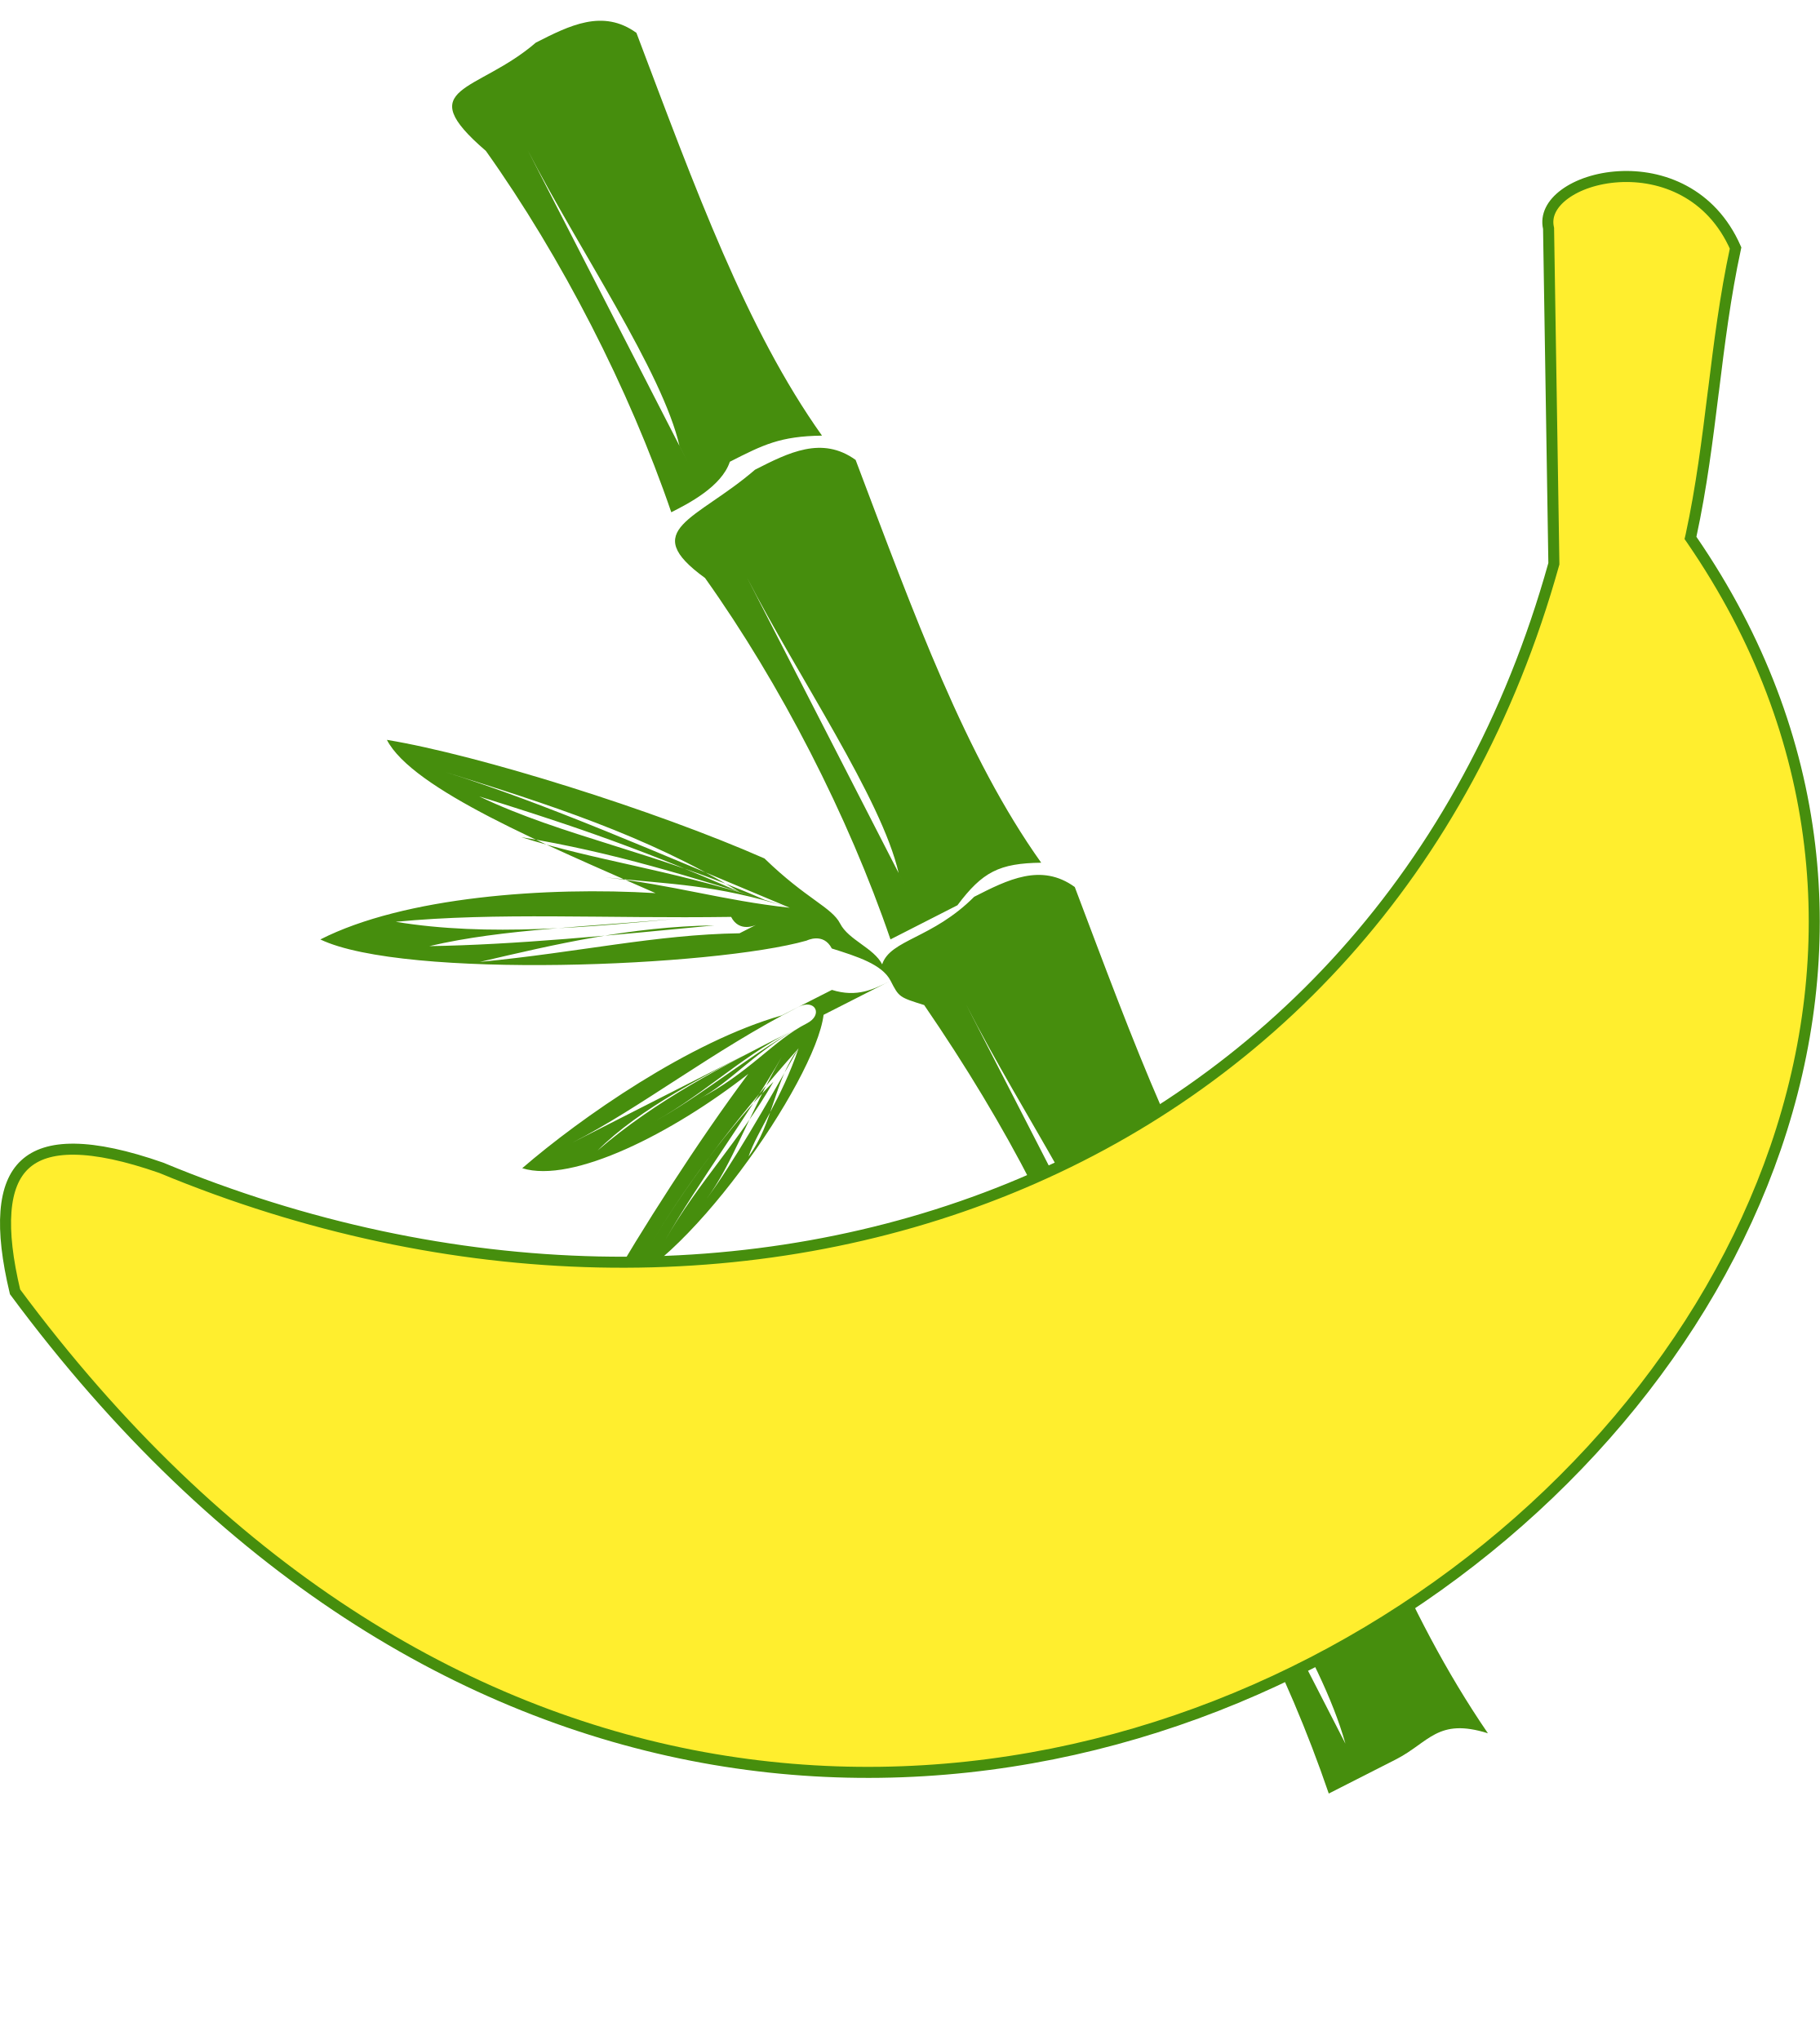
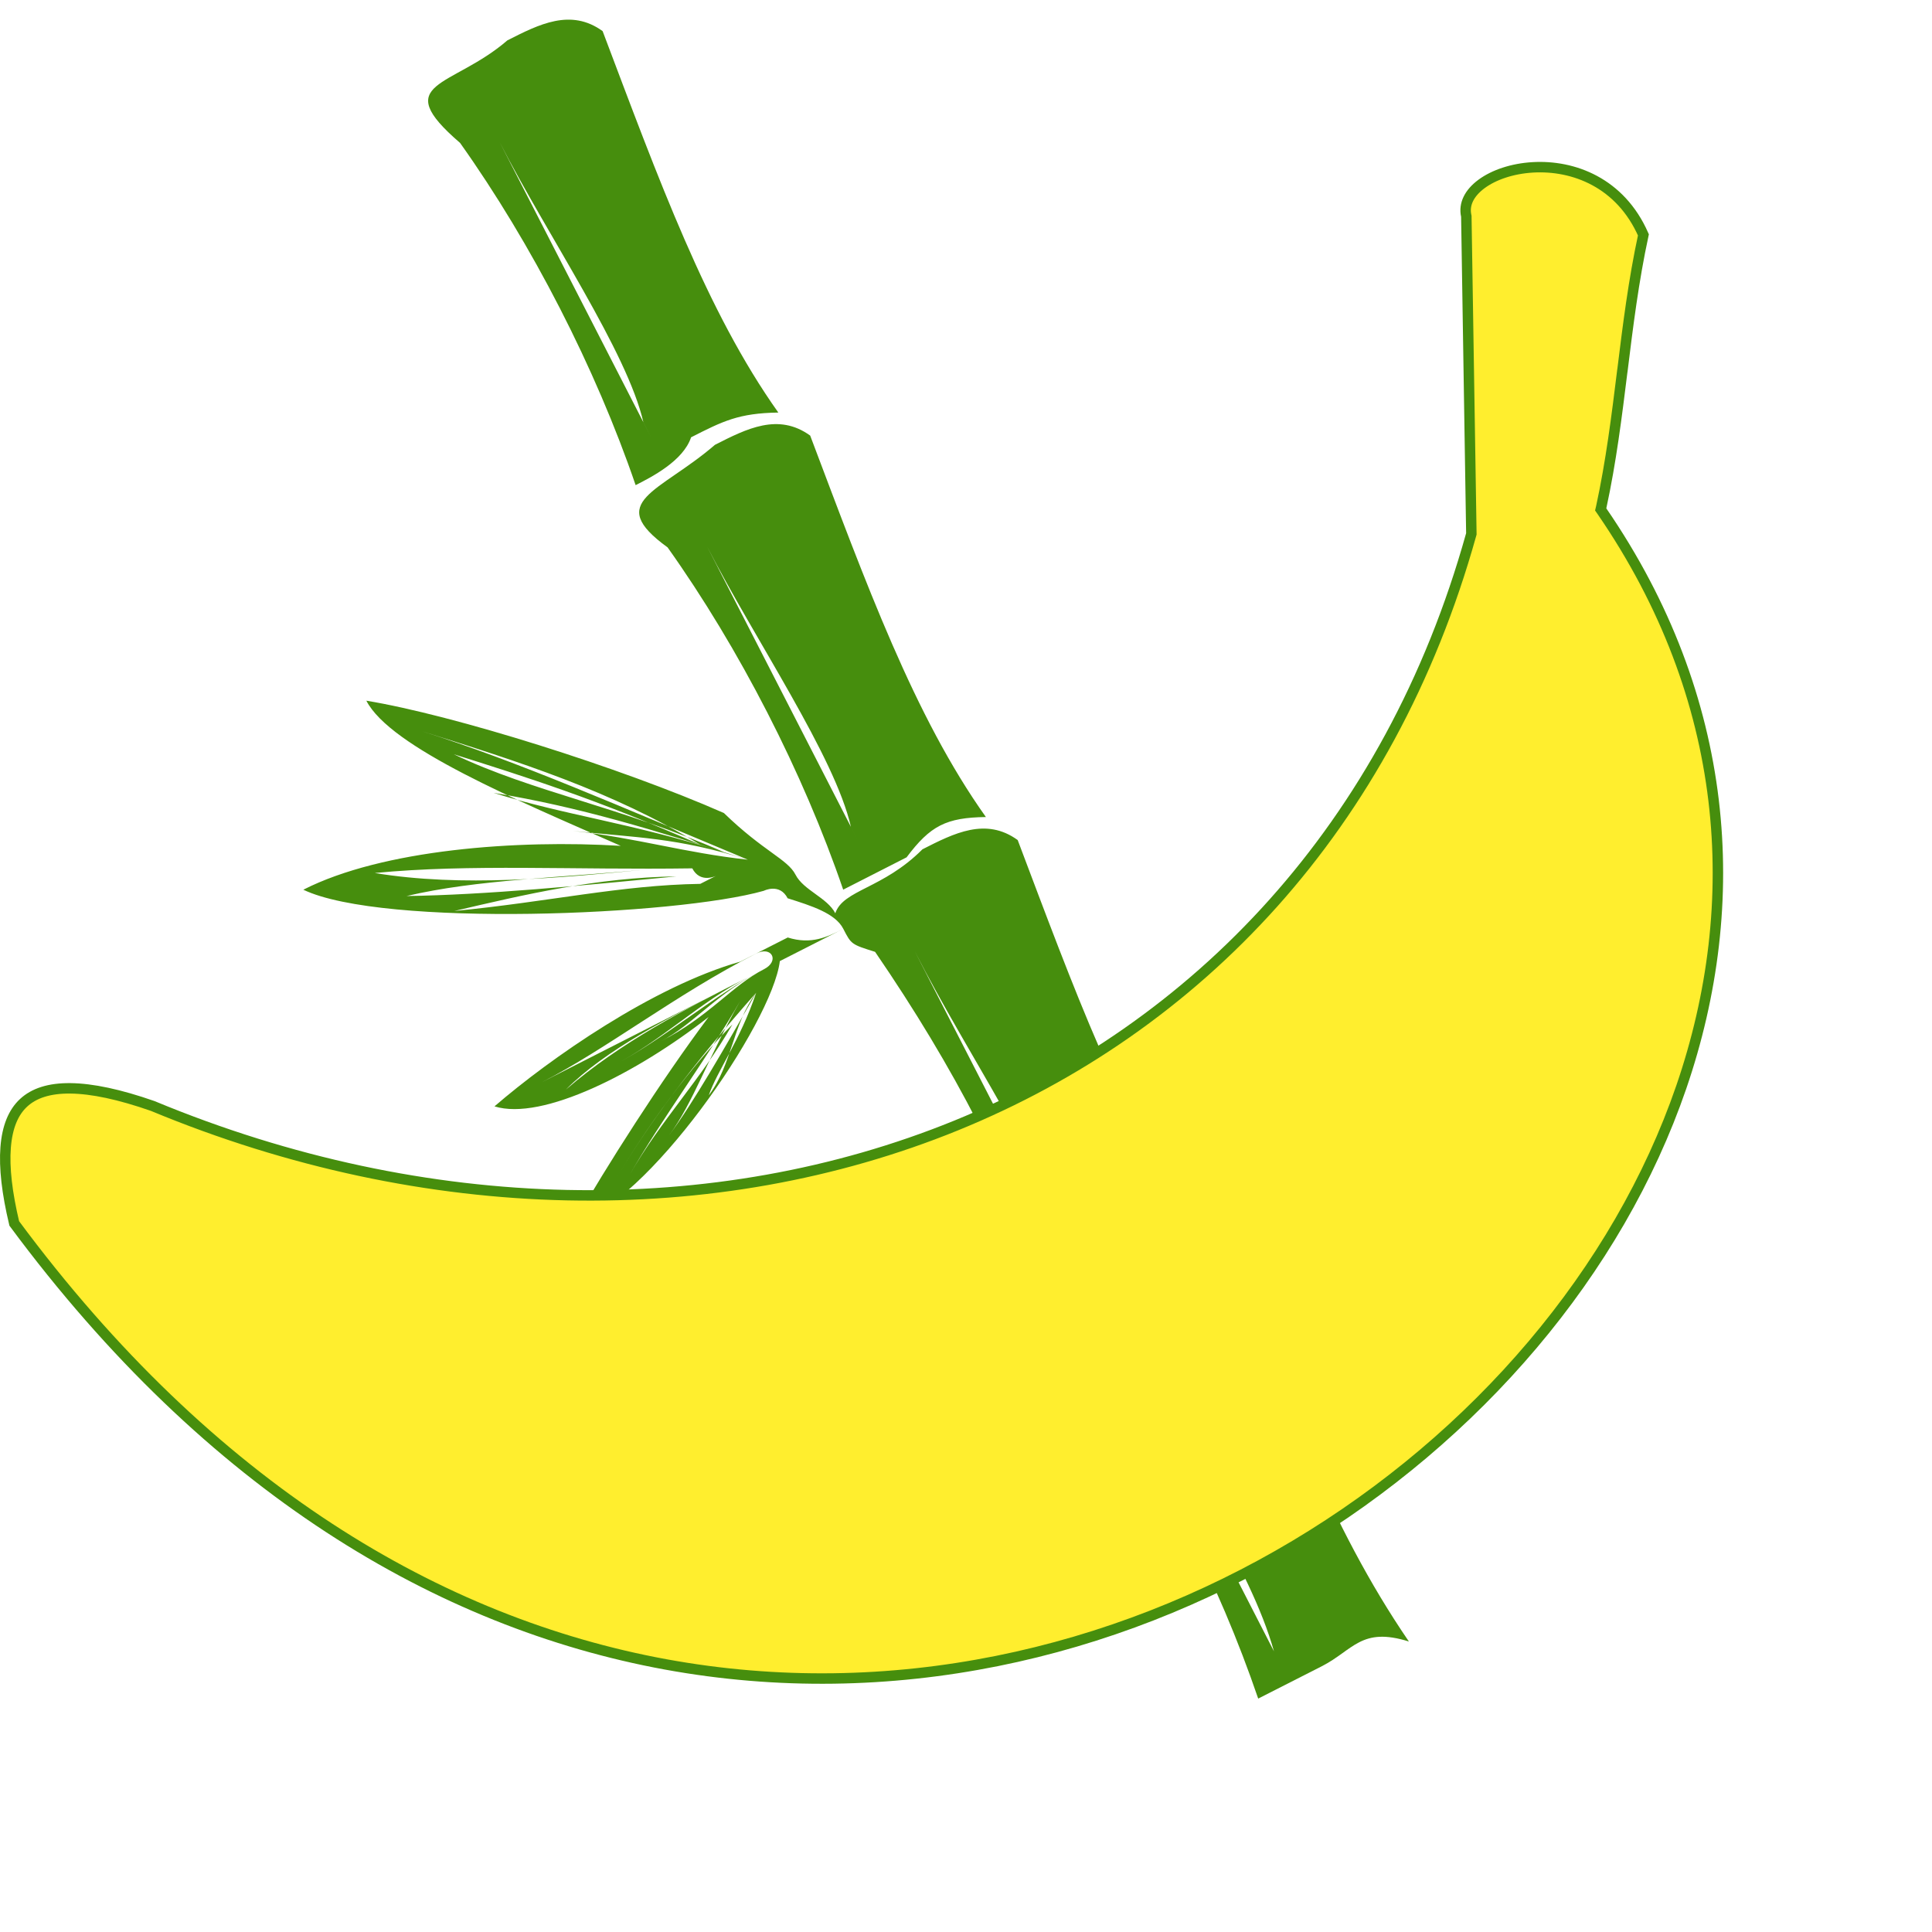
- <svg xmlns="http://www.w3.org/2000/svg" width="33" height="37" viewBox="0 0 33 37" fill="none">
+ <svg xmlns="http://www.w3.org/2000/svg" width="37" height="37" viewBox="0 0 37 37" fill="none">
  <path fill-rule="evenodd" clip-rule="evenodd" d="M24.398 31.625C23.937 29.981 22.564 28.05 21.494 25.964C22.411 27.752 23.328 29.539 24.398 31.625ZM26.982 31.437C25.456 29.208 24.536 26.67 23.617 24.132C22.855 23.393 22.247 23.702 21.64 24.011C20.578 24.927 19.515 25.093 20.733 25.975C22.26 28.204 23.33 30.29 24.096 32.53C24.4 32.375 25.007 32.066 25.311 31.912C25.918 31.602 26.069 31.15 26.982 31.437ZM20.424 23.879C19.963 22.235 18.589 20.304 17.519 18.218C18.436 20.006 19.354 21.793 20.424 23.879ZM16.296 15.835C15.989 14.488 14.462 12.259 13.545 10.472C14.462 12.259 15.226 13.749 16.449 16.133C16.449 16.133 16.449 16.133 16.296 15.835ZM18.881 15.647C17.507 13.716 16.588 11.178 15.516 8.342C14.906 7.901 14.299 8.21 13.692 8.519C12.63 9.435 11.566 9.6 12.785 10.483C14.159 12.414 15.381 14.797 16.148 17.038C16.451 16.883 17.059 16.574 17.362 16.419C17.817 15.812 18.12 15.658 18.881 15.647ZM12.322 8.089C12.014 6.742 10.488 4.513 9.571 2.726C10.488 4.513 11.252 6.003 12.475 8.386L12.322 8.089ZM14.906 7.901C13.533 5.97 12.613 3.432 11.541 0.596C10.932 0.155 10.325 0.464 9.717 0.773C8.656 1.689 7.439 1.556 8.811 2.737C10.184 4.668 11.407 7.051 12.173 9.291C12.477 9.137 13.084 8.828 13.235 8.375C13.842 8.066 14.146 7.912 14.906 7.901ZM14.322 16.464C13.105 16.332 12.192 16.045 10.975 15.913C12.192 16.045 12.952 16.034 14.322 16.464C12.496 15.89 11.126 15.46 9.453 15.184C10.822 15.615 12.039 15.747 13.865 16.32C11.886 15.449 10.213 15.173 8.691 14.445C10.06 14.876 11.43 15.306 13.409 16.177C11.733 15.151 9.907 14.578 8.081 14.004C9.907 14.578 11.886 15.449 14.322 16.464C14.778 16.607 14.778 16.607 14.322 16.464ZM13.714 16.773C13.714 16.773 13.411 16.927 13.258 16.63C10.977 16.663 9.001 16.542 7.177 16.719C8.85 16.994 10.674 16.818 12.498 16.641C10.674 16.818 9.153 16.84 7.786 17.16C9.306 17.138 11.13 16.961 12.954 16.784C11.434 16.806 10.066 17.127 8.699 17.447C10.523 17.27 11.89 16.95 13.411 16.927C12.347 17.093 11.283 17.259 10.219 17.424C11.283 17.259 12.347 17.093 13.411 16.927C13.714 16.773 13.714 16.773 13.714 16.773ZM14.632 18.561C14.024 18.87 13.57 19.477 12.659 19.94C13.266 19.631 13.721 19.024 14.632 18.561C13.721 19.024 12.659 19.94 11.748 20.404C12.659 19.94 13.417 19.179 14.328 18.715C13.113 19.333 11.899 19.951 10.837 20.867C11.595 20.106 12.81 19.488 14.024 18.87C12.81 19.488 11.595 20.106 10.38 20.724C11.595 20.106 12.96 19.035 14.479 18.263C14.782 18.108 14.935 18.406 14.632 18.561ZM14.784 18.858C14.481 19.013 14.481 19.013 14.481 19.013C13.268 20.381 12.359 21.596 11.754 22.655C12.359 21.596 13.268 20.381 14.026 19.62C13.421 20.68 12.663 21.441 12.058 22.5C12.663 21.441 13.572 20.227 14.177 19.168C13.572 20.227 13.27 21.132 12.816 21.739C13.27 21.132 13.876 20.073 14.481 19.013C14.179 19.918 13.725 20.525 13.574 20.977C14.028 20.37 14.026 19.62 14.481 19.013L14.784 18.858ZM15.543 18.097C15.846 17.942 15.846 17.942 16.15 17.788C16.303 18.086 16.303 18.086 16.759 18.229C18.286 20.458 19.356 22.544 20.122 24.784C20.426 24.629 21.033 24.32 21.337 24.166C21.791 23.558 22.095 23.404 22.855 23.393C21.481 21.462 20.562 18.924 19.49 16.088C18.881 15.647 18.273 15.956 17.666 16.265C16.908 17.026 16.148 17.038 15.997 17.49C15.844 17.192 15.387 17.049 15.235 16.751C15.082 16.453 14.625 16.309 13.863 15.57C11.884 14.699 8.689 13.695 7.016 13.419C7.474 14.313 9.909 15.328 11.888 16.199C9.912 16.078 7.327 16.266 5.809 17.039C7.332 17.767 12.956 17.535 14.627 17.06C14.627 17.06 14.931 16.905 15.084 17.203C15.54 17.347 15.997 17.49 16.15 17.788C15.846 17.942 15.543 18.097 15.086 17.954C15.086 17.954 14.782 18.108 14.175 18.417C12.504 18.892 10.531 20.272 9.47 21.188C10.383 21.474 12.204 20.547 13.57 19.477C12.661 20.691 11.601 22.357 10.996 23.416C12.364 23.096 14.787 19.609 14.935 18.406C15.239 18.252 15.239 18.252 15.543 18.097Z" fill="#468E0D" />
-   <path d="M28.174 10.239L28.178 10.225L28.178 10.211L28.082 4.153L28.082 4.143L28.08 4.133C28.031 3.911 28.138 3.696 28.374 3.522C28.61 3.348 28.962 3.228 29.354 3.205C30.129 3.159 31.032 3.494 31.473 4.498C31.284 5.374 31.177 6.238 31.071 7.097L31.07 7.099C30.962 7.971 30.855 8.837 30.665 9.714L30.655 9.756L30.68 9.792C33.141 13.377 33.411 17.285 32.199 20.818C30.985 24.353 28.285 27.515 24.803 29.594C21.322 31.673 17.066 32.667 12.742 31.874C8.425 31.081 4.032 28.505 0.273 23.43C0.134 22.848 0.078 22.362 0.108 21.974C0.138 21.583 0.255 21.302 0.452 21.12C0.649 20.937 0.941 20.838 1.352 20.843C1.763 20.848 2.284 20.957 2.925 21.181C13.417 25.538 25.039 21.47 28.174 10.239Z" fill="#FFEE2E" stroke="#468E0D" stroke-width="0.2" />
+   <path d="M28.174 10.239L28.178 10.225L28.178 10.211L28.082 4.153L28.082 4.143L28.08 4.133C28.031 3.911 28.138 3.696 28.374 3.522C28.61 3.348 28.962 3.228 29.354 3.205C30.129 3.159 31.032 3.494 31.473 4.498C31.284 5.374 31.177 6.238 31.071 7.097L31.07 7.099C30.962 7.971 30.855 8.837 30.665 9.714L30.655 9.756L30.68 9.792C33.141 13.377 33.411 17.285 32.199 20.818C30.985 24.353 28.285 27.515 24.803 29.594C21.322 31.673 17.066 32.667 12.742 31.874C8.425 31.081 4.032 28.505 0.273 23.43C0.134 22.848 0.078 22.362 0.108 21.975C0.138 21.584 0.255 21.302 0.452 21.12C0.649 20.937 0.941 20.838 1.352 20.843C1.763 20.848 2.284 20.957 2.925 21.181C13.417 25.538 25.039 21.47 28.174 10.239Z" fill="#FFEE2E" stroke="#468E0D" stroke-width="0.2" />
</svg>
